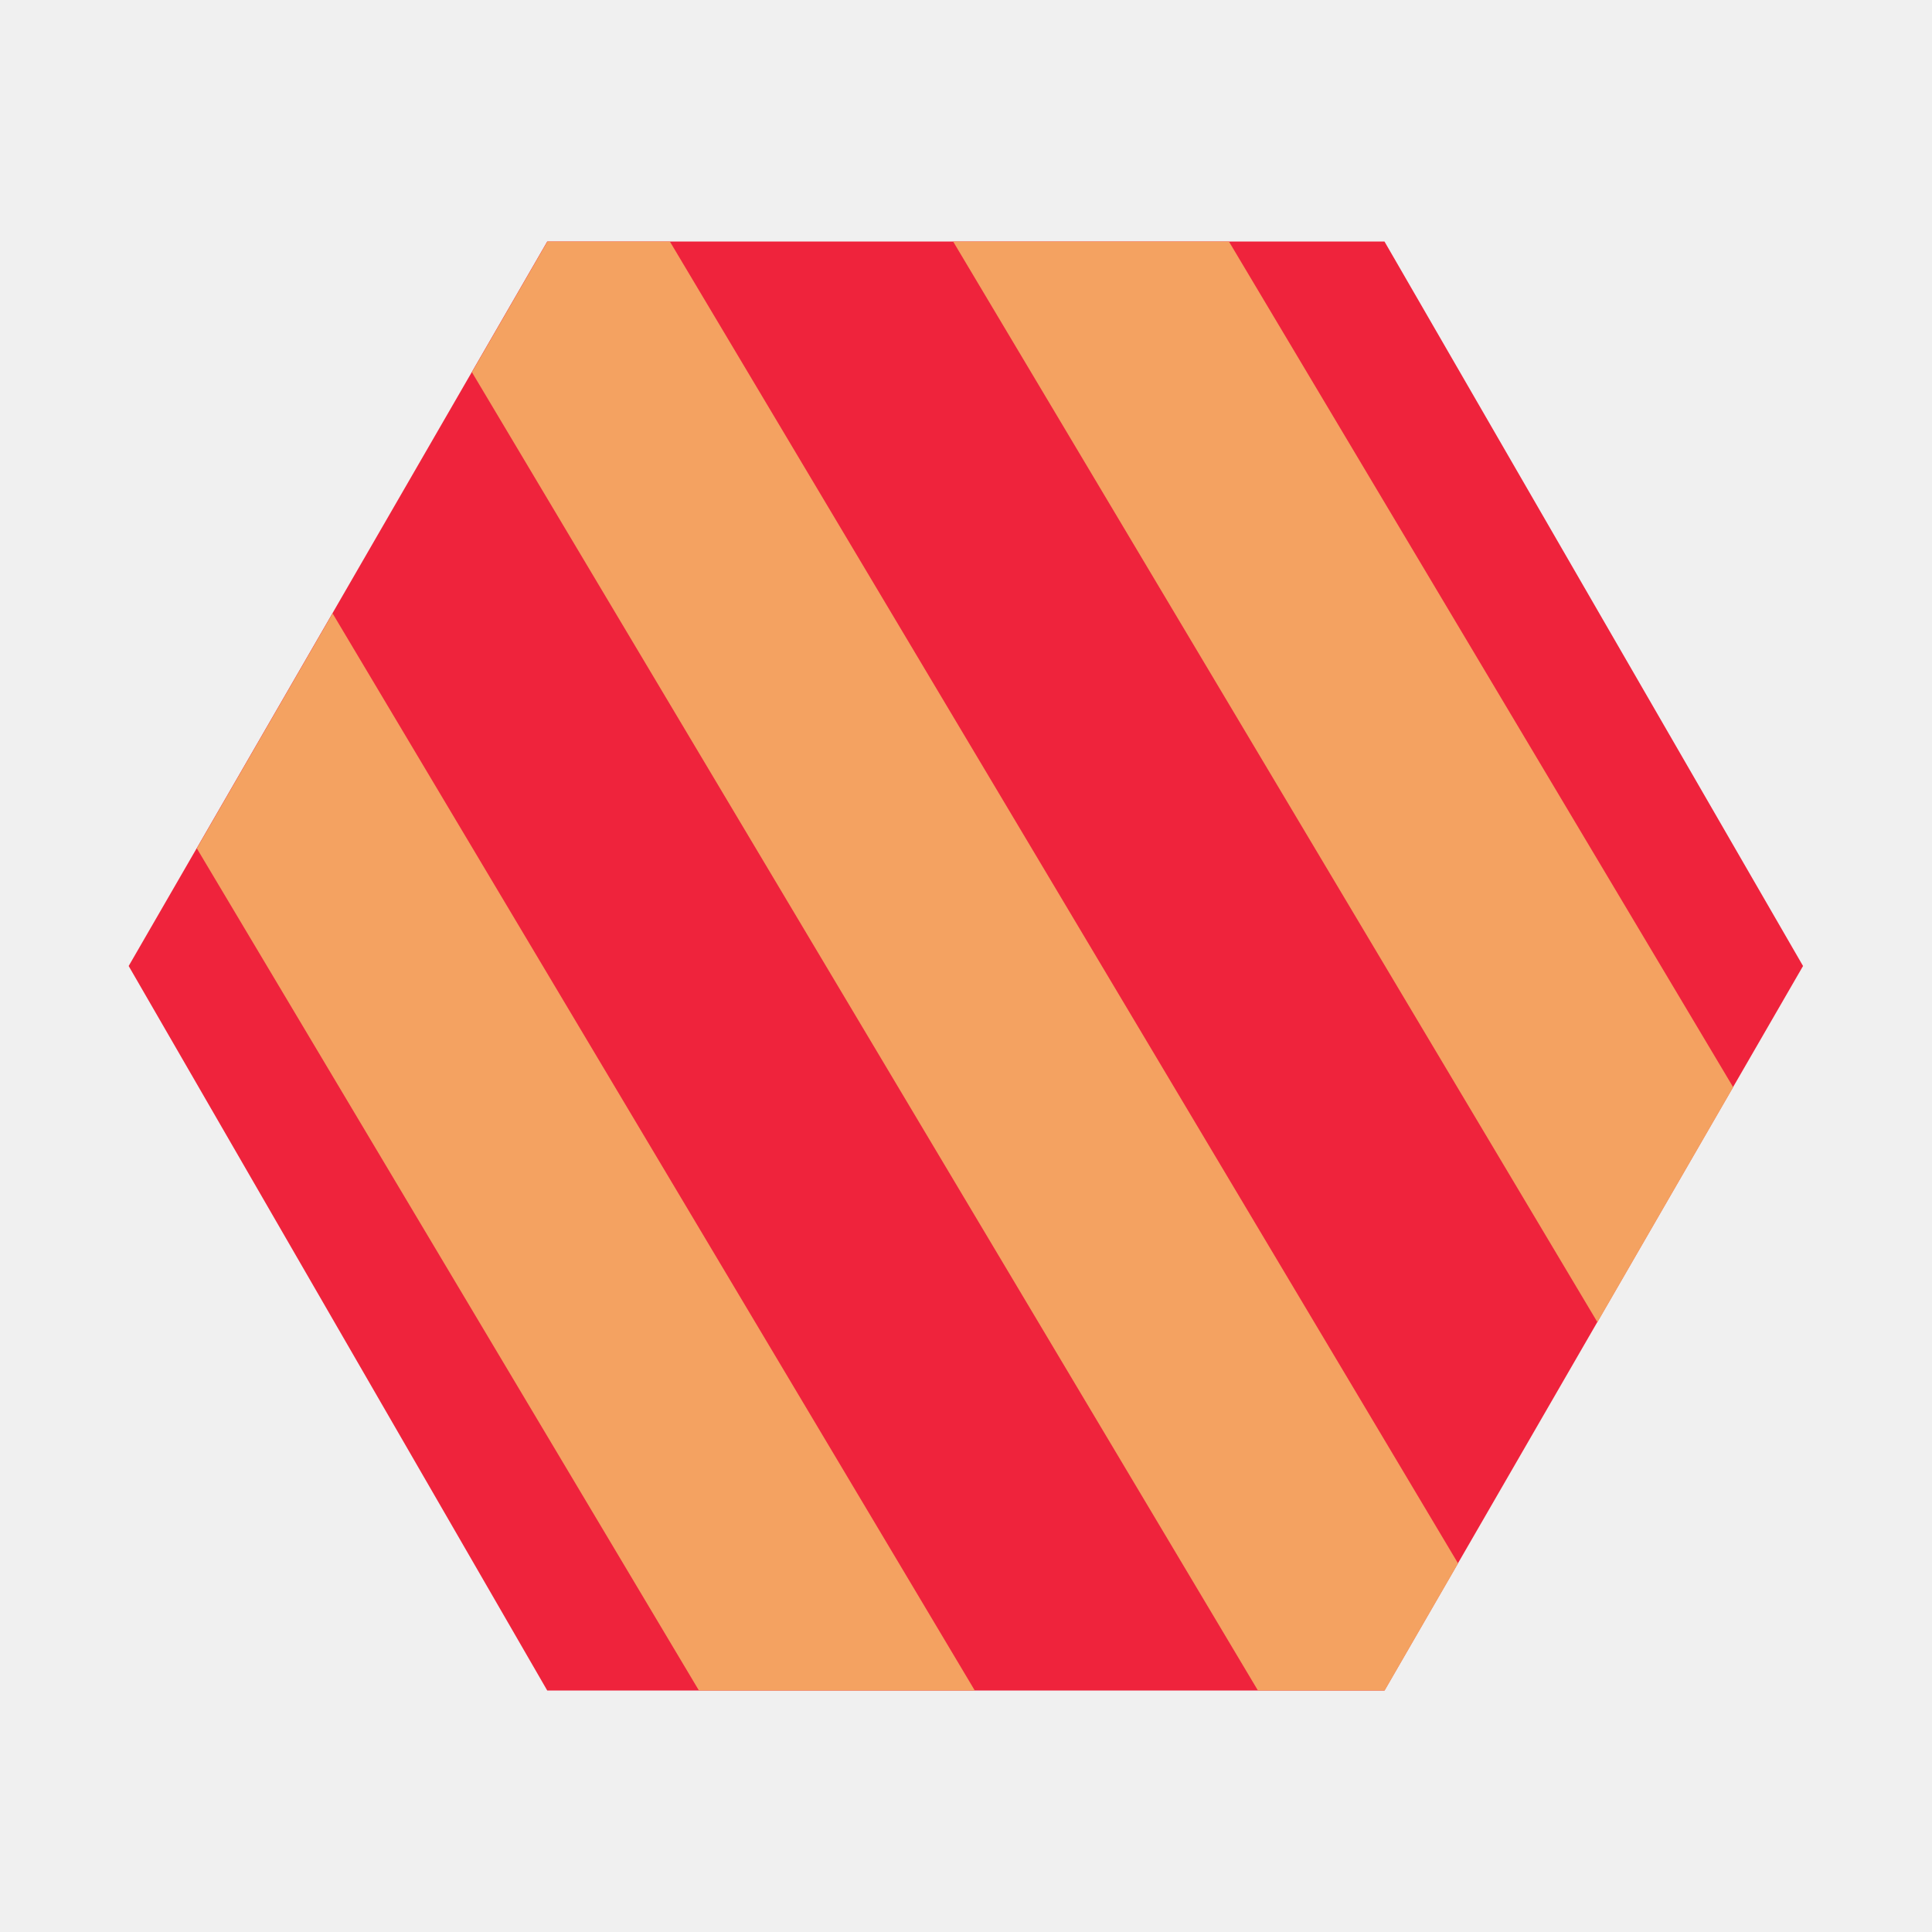
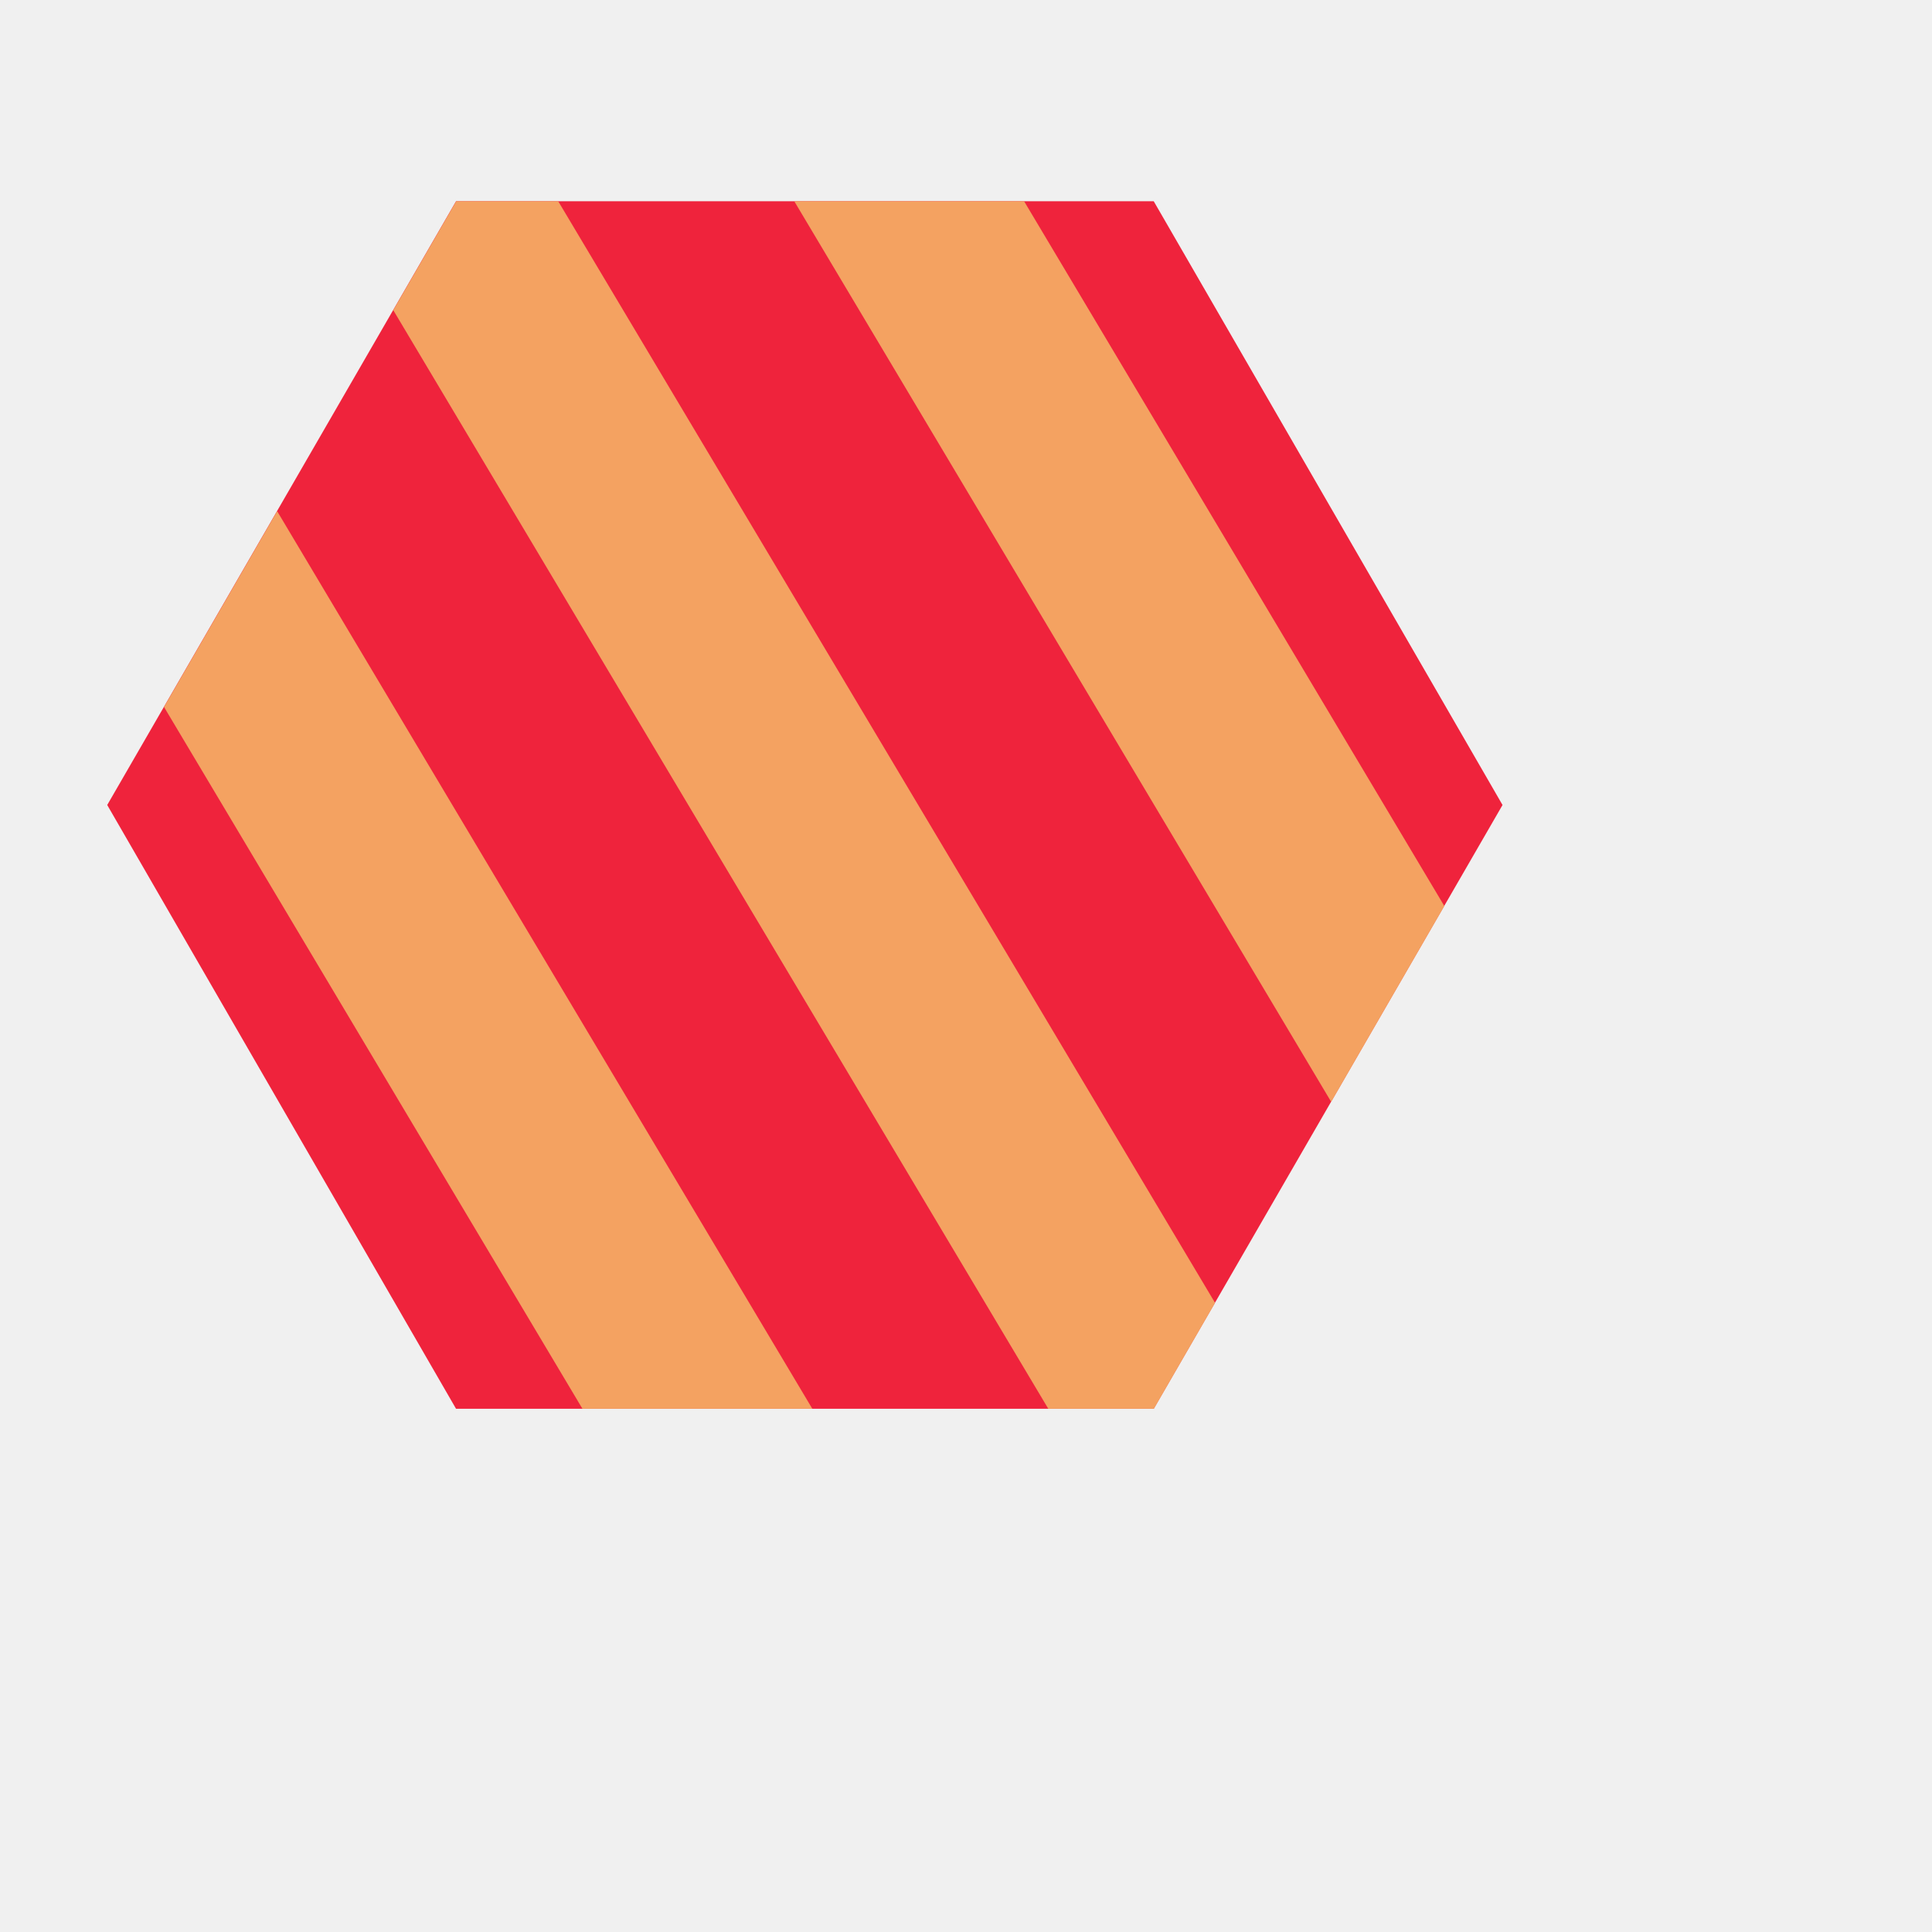
- <svg xmlns="http://www.w3.org/2000/svg" width="20" height="20" viewBox="0 0 20 20" fill="none">
+ <svg xmlns="http://www.w3.org/2000/svg" width="24" height="24" viewBox="0 0 24 24" fill="none">
  <g clip-path="url(#clip0_1084_15711)">
    <path d="M5.665 17.5L1.332 10L5.665 2.5H14.332L18.665 10L14.332 17.5H5.665Z" fill="#EF233C" />
    <mask id="mask0_1084_15711" style="mask-type:alpha" maskUnits="userSpaceOnUse" x="1" y="2" width="18" height="16">
      <path d="M5.667 17.5L1.334 10L5.667 2.5H14.334L18.667 10L14.334 17.5H5.667Z" fill="#F77F00" />
    </mask>
    <g mask="url(#mask0_1084_15711)">
      <path d="M-2.858 5.49L-5 6.687L6.162 25.408L8.304 24.21L-2.858 5.49Z" fill="#F4A261" />
      <path d="M1.482 3.061L-0.66 4.258L10.502 22.979L12.644 21.782L1.482 3.061Z" fill="#F4A261" />
      <path d="M5.82 0.631L3.678 1.828L14.84 20.549L16.982 19.351L5.82 0.631Z" fill="#F4A261" />
      <path d="M14.499 -4.229L12.357 -3.032L23.519 15.689L25.661 14.491L14.499 -4.229Z" fill="#F4A261" />
      <path d="M10.159 -1.798L8.018 -0.601L19.179 18.12L21.321 16.922L10.159 -1.798Z" fill="#F4A261" />
      <path d="M18.839 -6.657L16.697 -5.46L27.859 13.261L30.001 12.063L18.839 -6.657Z" fill="#F4A261" />
    </g>
  </g>
  <defs>
    <clipPath id="clip0_1084_15711">
-       <rect width="20" height="20" fill="white" />
+       <rect width="24" height="24" fill="white" />
    </clipPath>
  </defs>
</svg>
